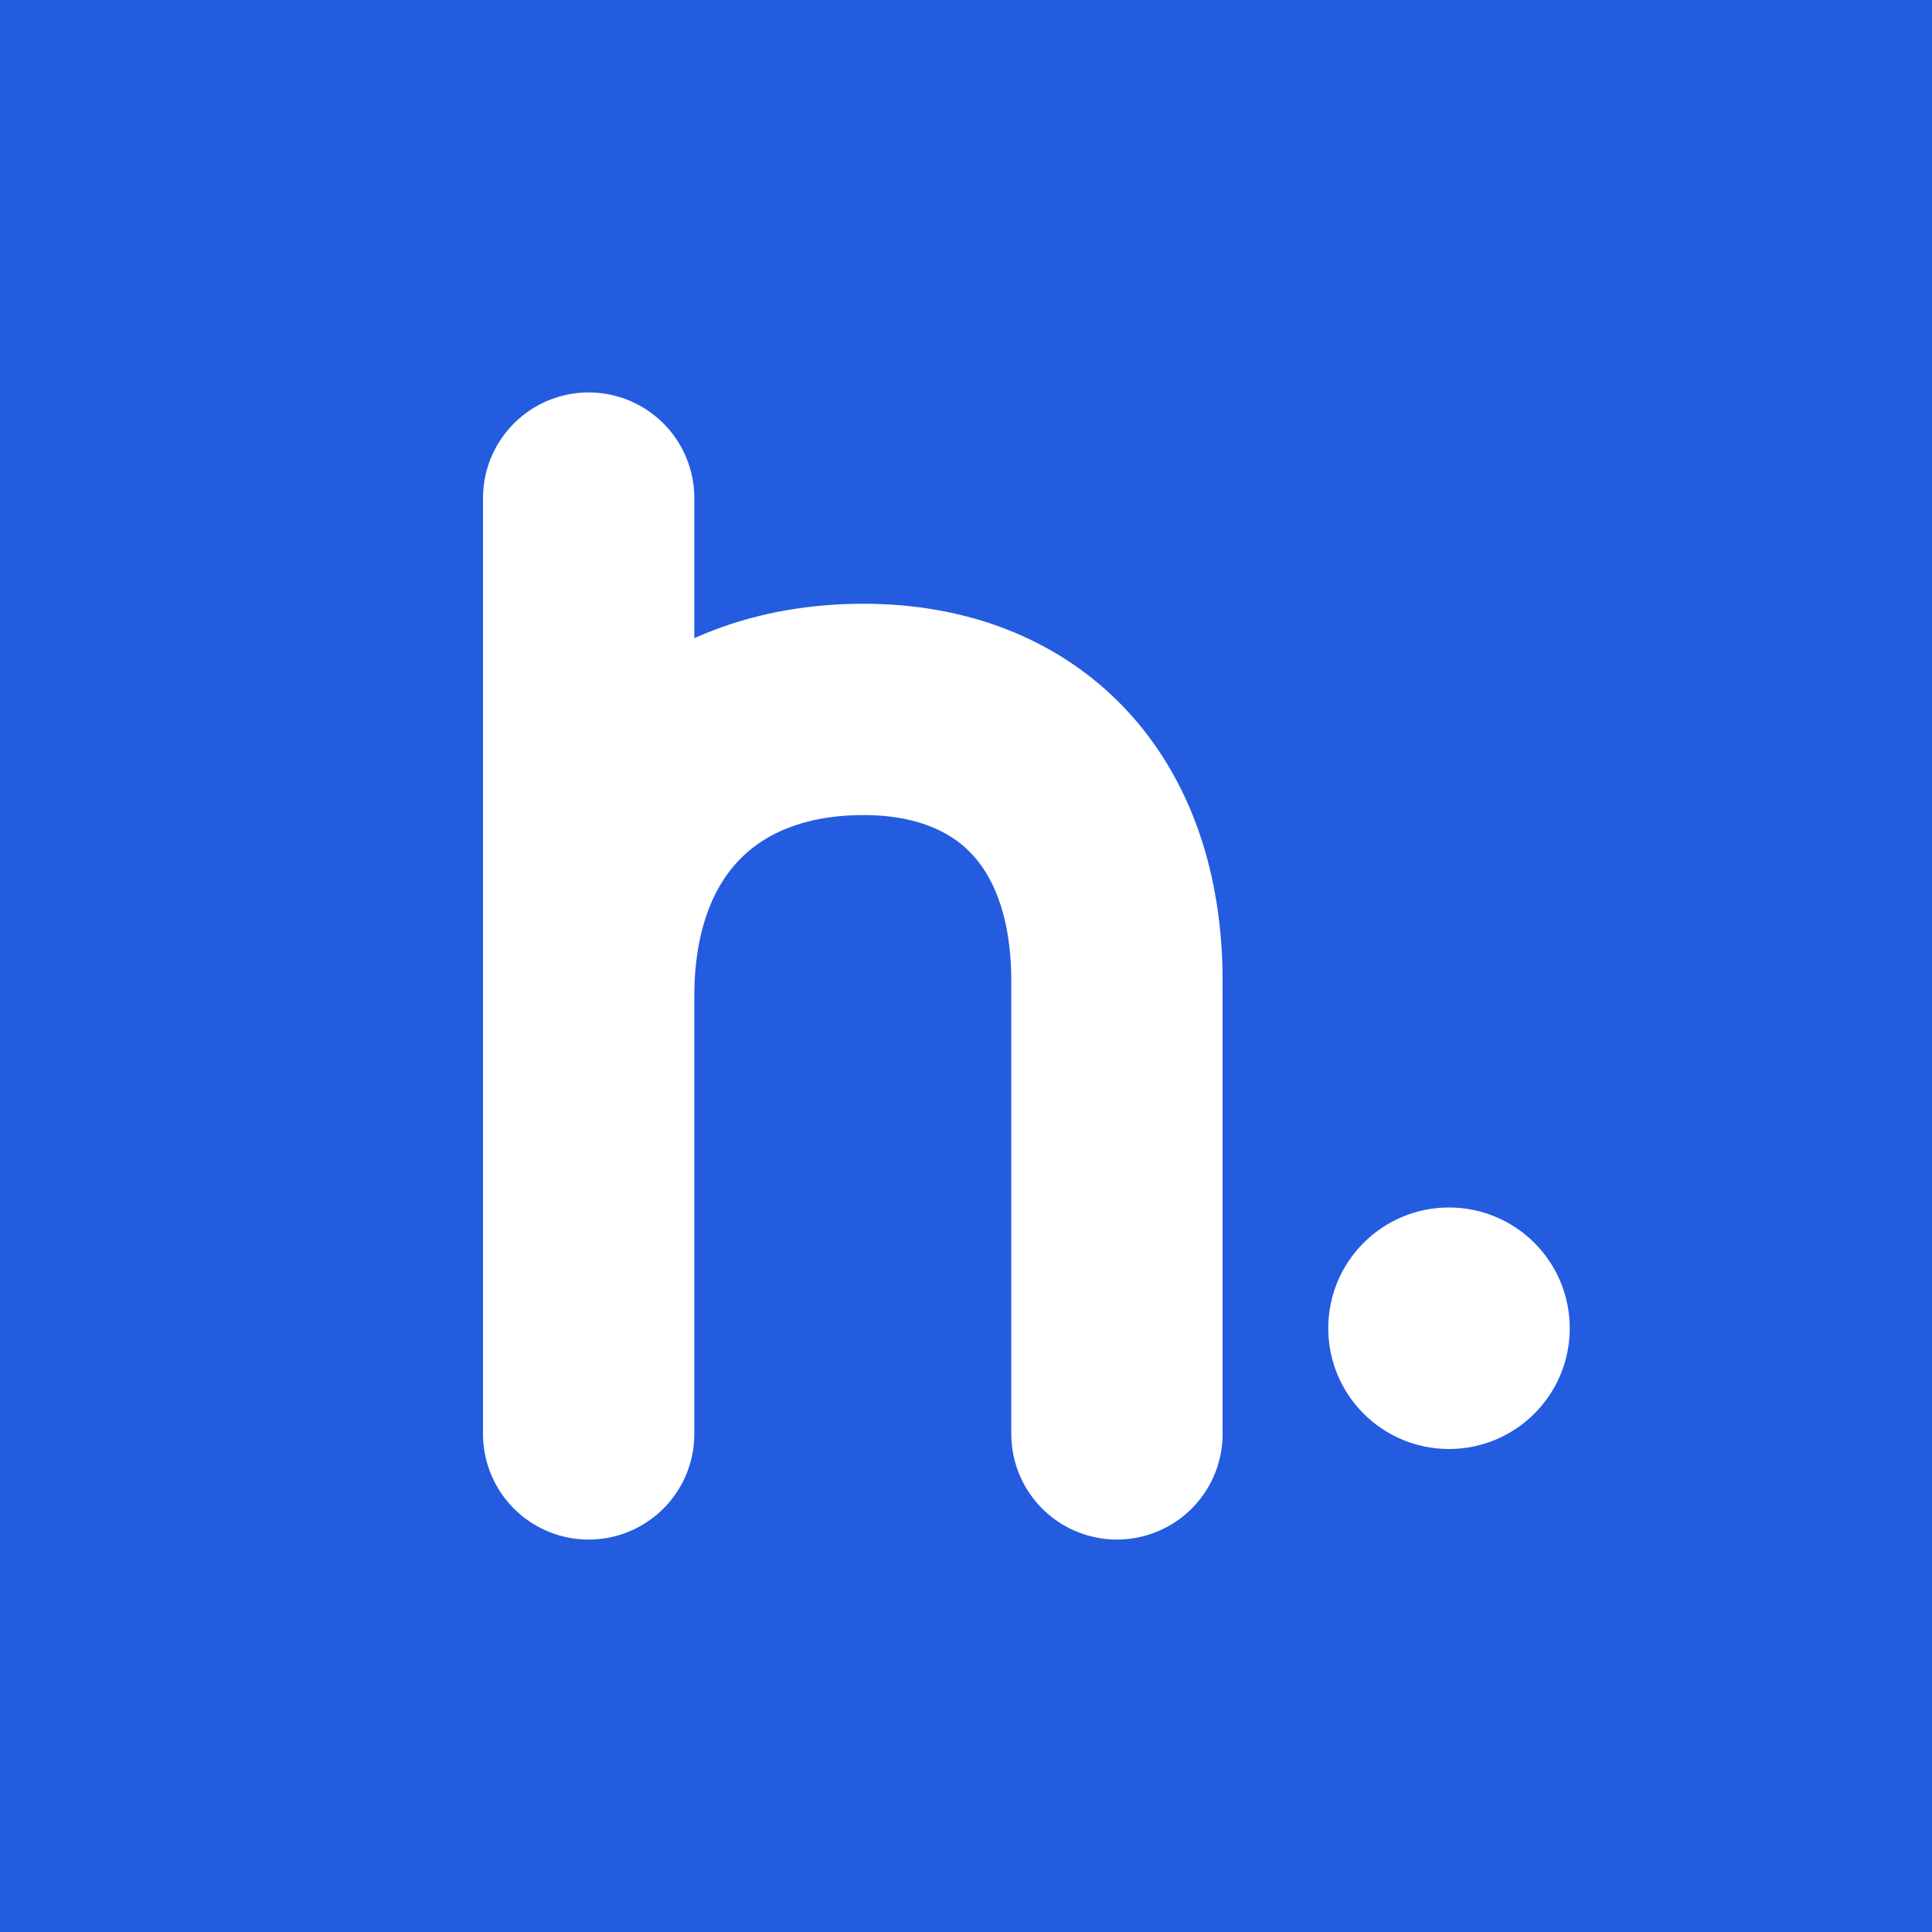
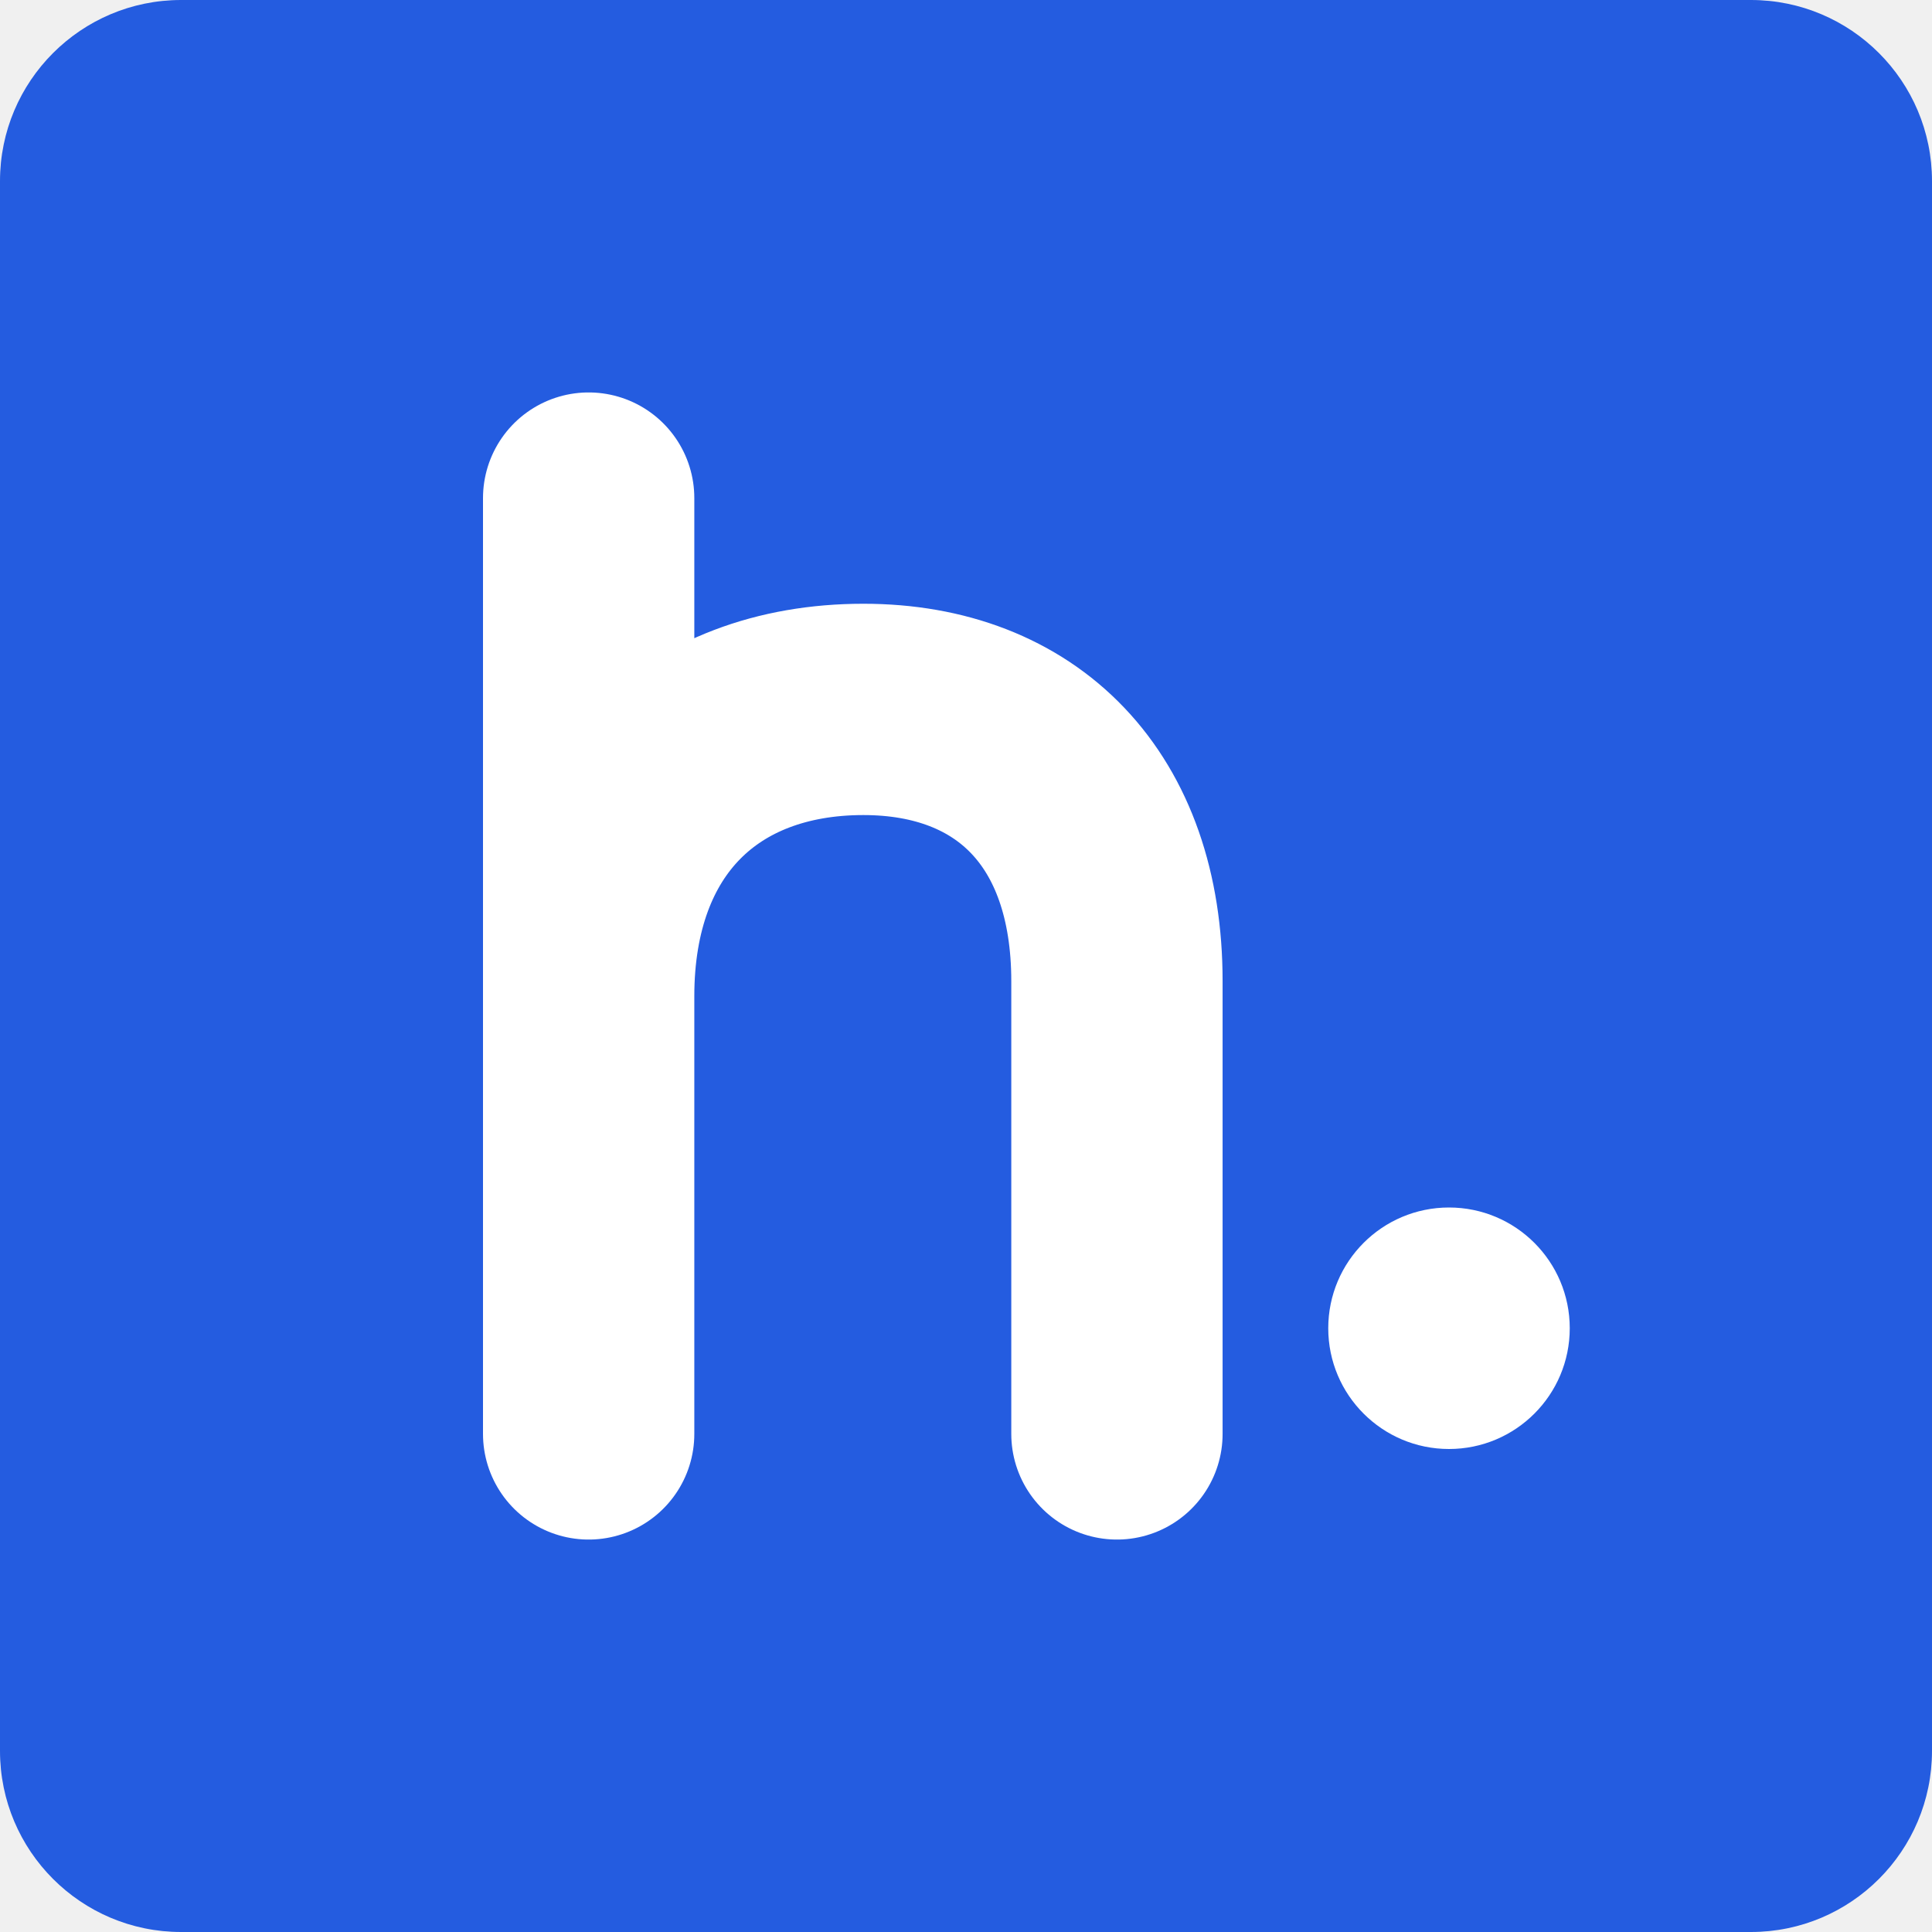
<svg xmlns="http://www.w3.org/2000/svg" viewBox="0 0 64 64" role="img" aria-labelledby="title">
-   <rect width="64" height="64" fill="#245CE0" />
+   <rect width="64" height="64" rx="6" fill="#245CE0" />
  <path d="M19.5 16.5v31M19.5 33c0-6 3.7-9.5 9.1-9.5 5.1 0 8.4 3.3 8.4 9v15" fill="none" stroke="#FFFFFF" stroke-width="7" stroke-linecap="round" stroke-linejoin="round" />
  <circle cx="48" cy="44" r="4" fill="#FFFFFF" />
</svg>
